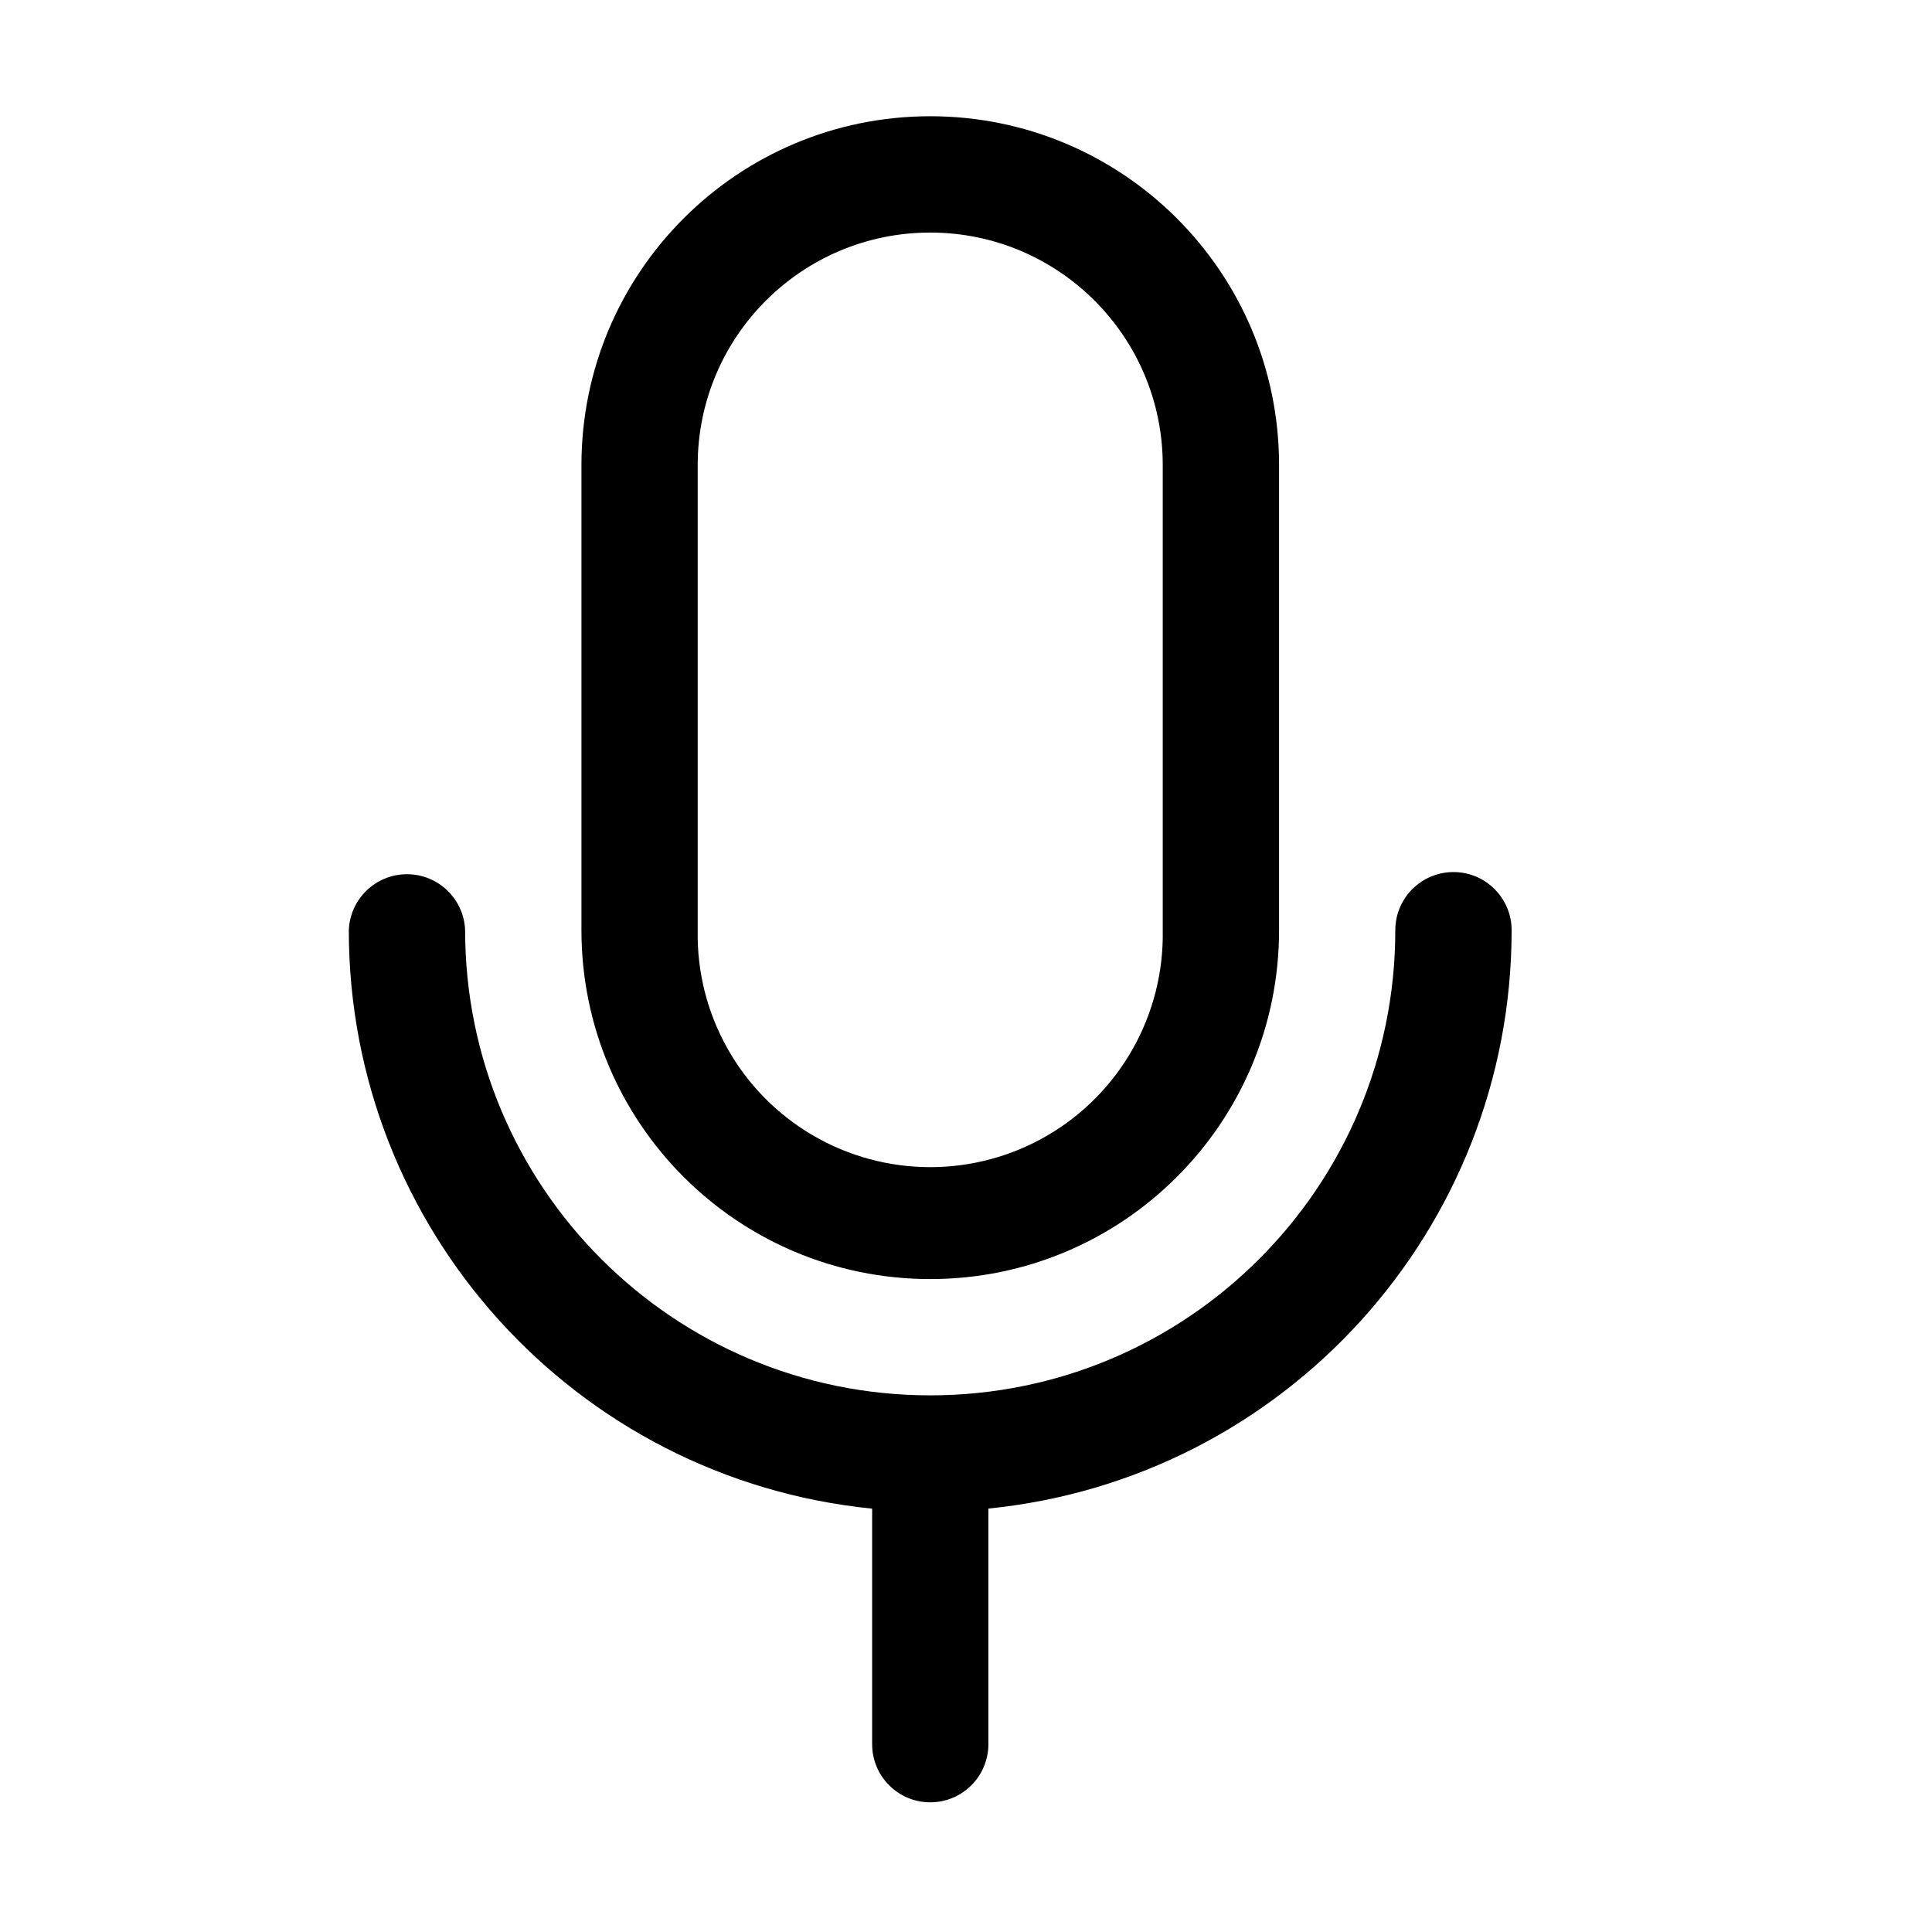
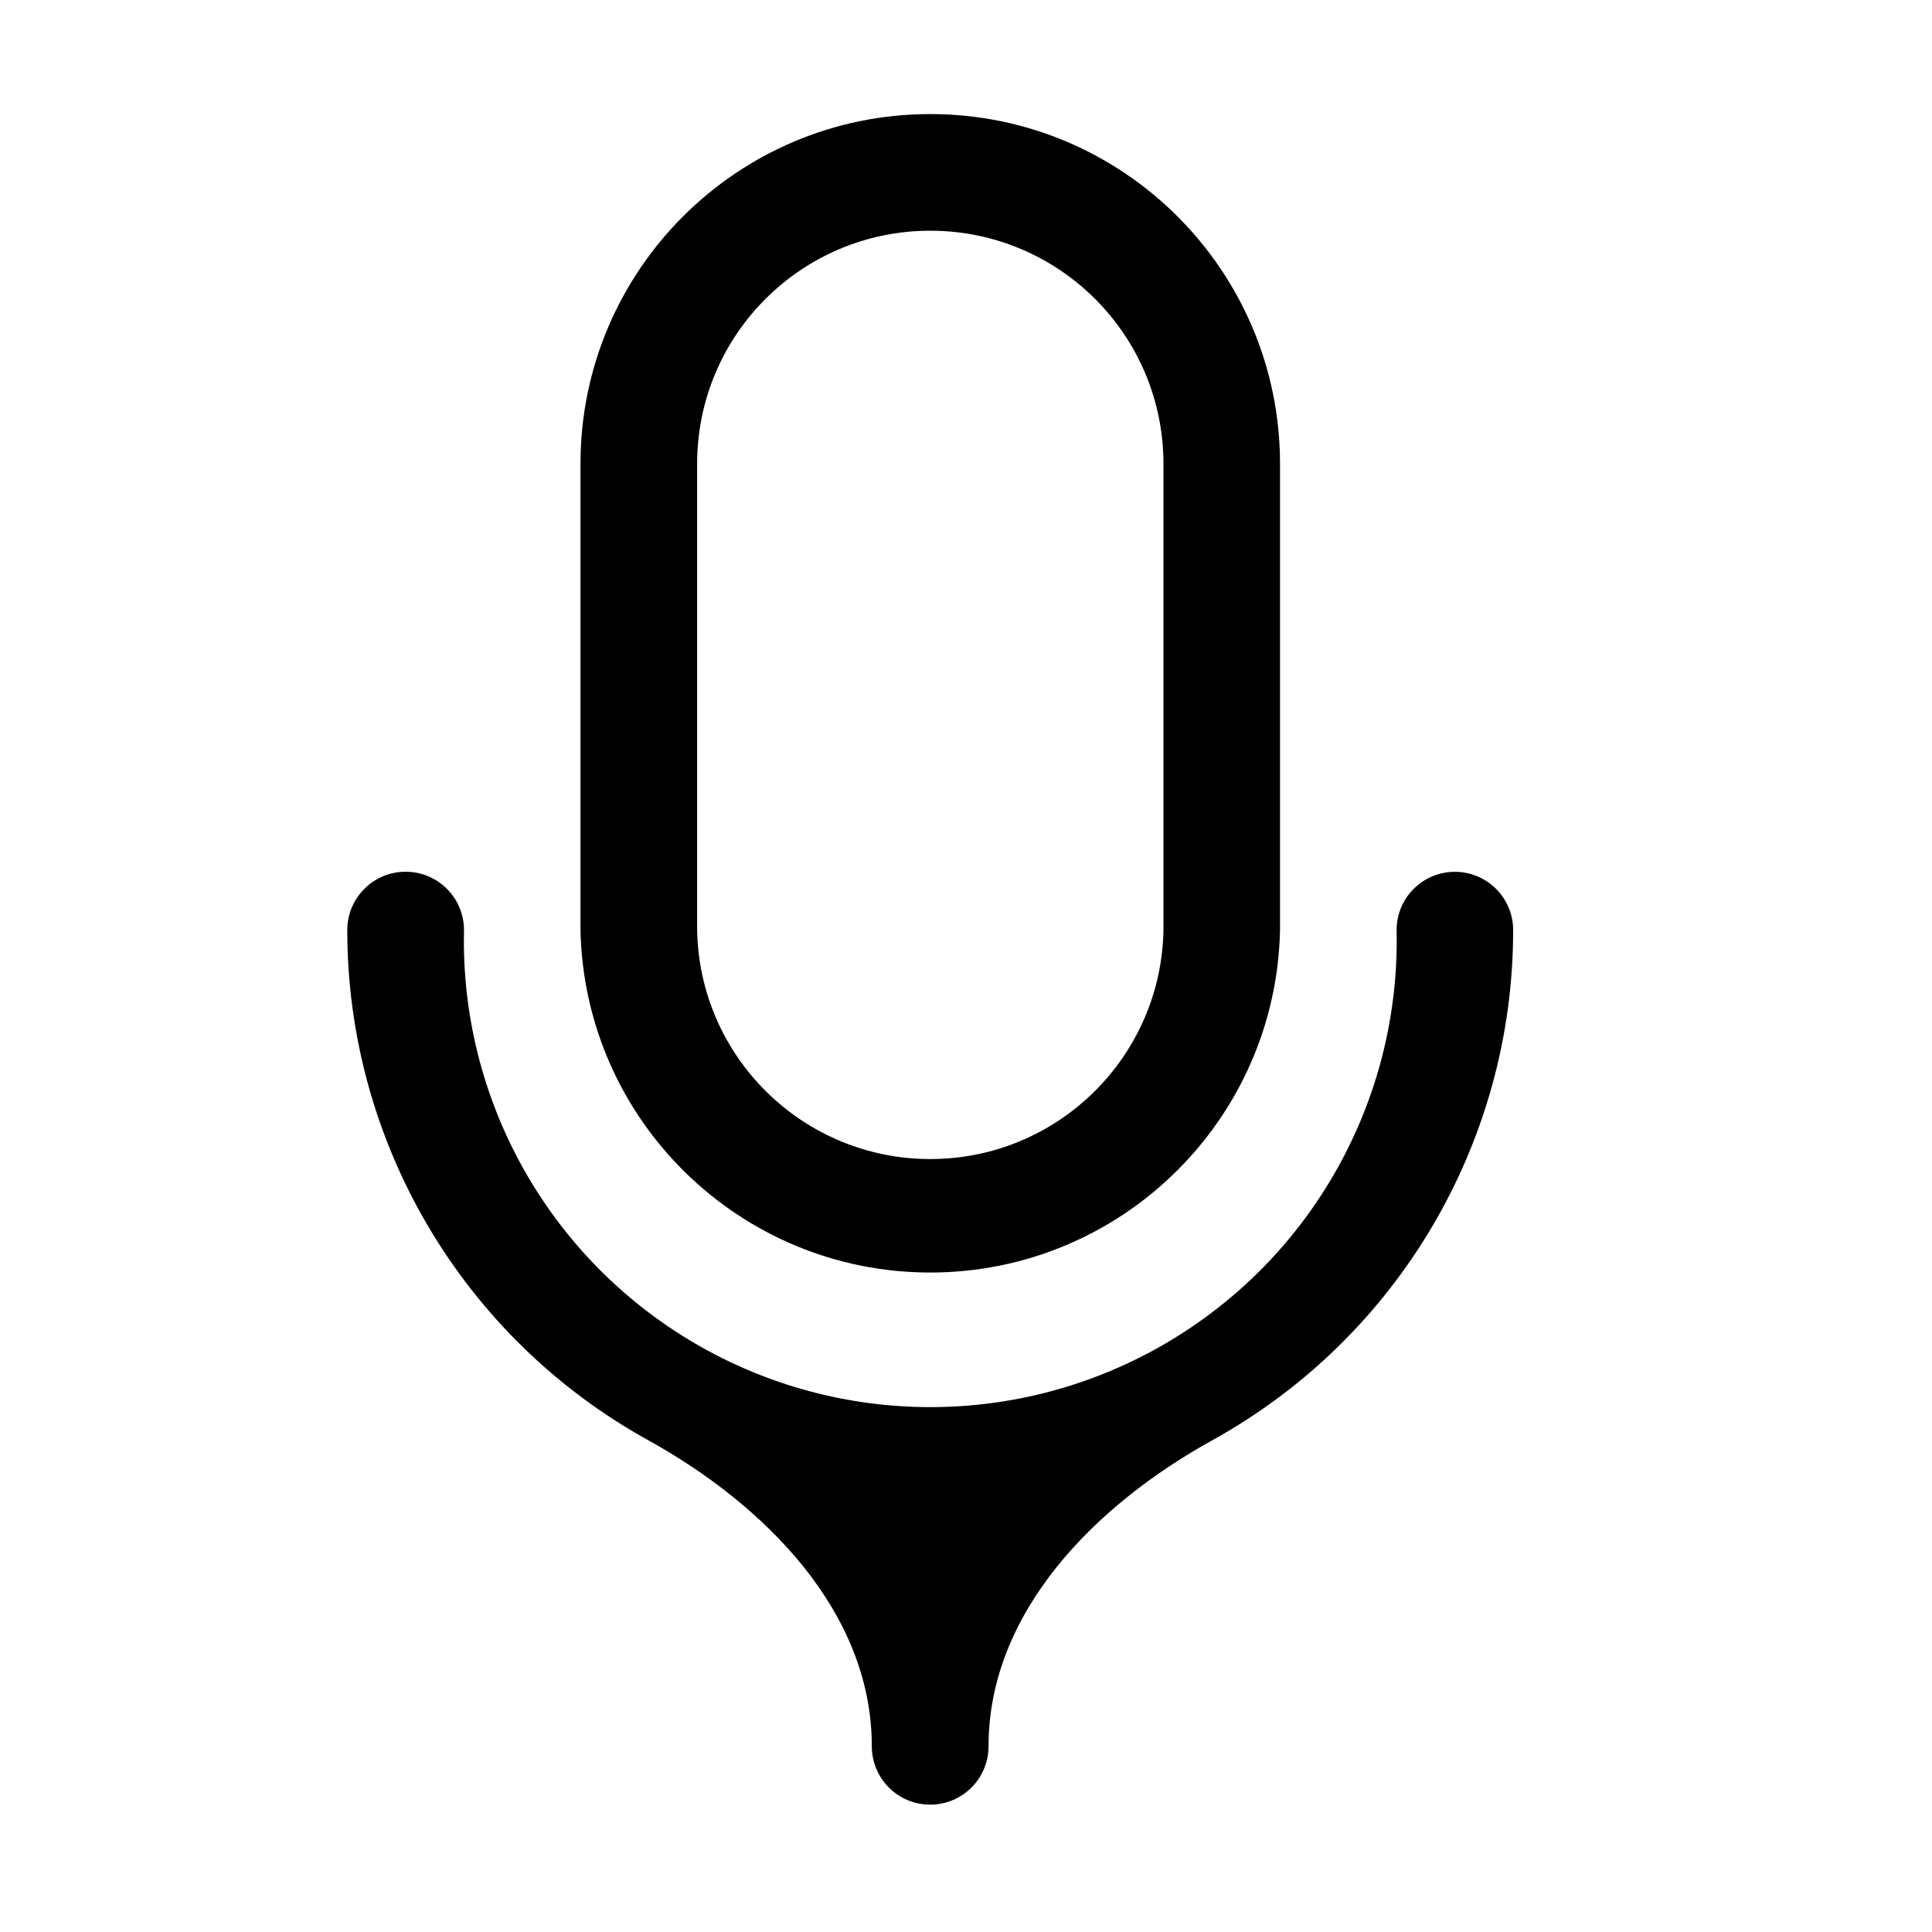
- <svg xmlns="http://www.w3.org/2000/svg" width="24" height="24" viewBox="0 0 24 24" fill="none">
-   <path fill="currentColor" d="M18.056 10.833c.398 0 .722.324.722.723a7.222 7.222 0 0 1-6.5 7.184v2.927a.722.722 0 0 1-1.444 0v-2.926a7.222 7.222 0 0 1-6.501-7.185.723.723 0 0 1 1.445 0 5.777 5.777 0 1 0 11.555 0c0-.4.324-.723.723-.723Zm-6.5-9.389a4.333 4.333 0 0 1 4.333 4.333v5.779a4.333 4.333 0 0 1-8.666 0V5.777a4.333 4.333 0 0 1 4.333-4.333Zm0 1.445a2.889 2.889 0 0 0-2.889 2.888v5.779a2.889 2.889 0 1 0 5.777 0V5.777a2.889 2.889 0 0 0-2.888-2.888Z" />
+ <svg xmlns="http://www.w3.org/2000/svg" fill="none" viewBox="0 0 24 24">
+   <path fill="currentColor" d="M18.073 10.83c.4 0 .724.325.724.724a7.24 7.24 0 0 1-3.735 6.336c-1.458.806-2.782 2.137-2.782 3.803a.724.724 0 0 1-1.45 0c0-1.666-1.323-2.997-2.781-3.804a7.24 7.24 0 0 1-3.735-6.335.725.725 0 0 1 1.45 0 5.794 5.794 0 1 0 11.585 0c0-.4.324-.724.724-.724m-6.517-9.413c2.4 0 4.345 1.946 4.345 4.345v5.793a4.346 4.346 0 0 1-8.69 0V5.762c0-2.4 1.946-4.345 4.345-4.345m0 1.449A2.896 2.896 0 0 0 8.66 5.762v5.793a2.897 2.897 0 0 0 5.793 0V5.762c0-1.6-1.297-2.896-2.897-2.896" />
</svg>
